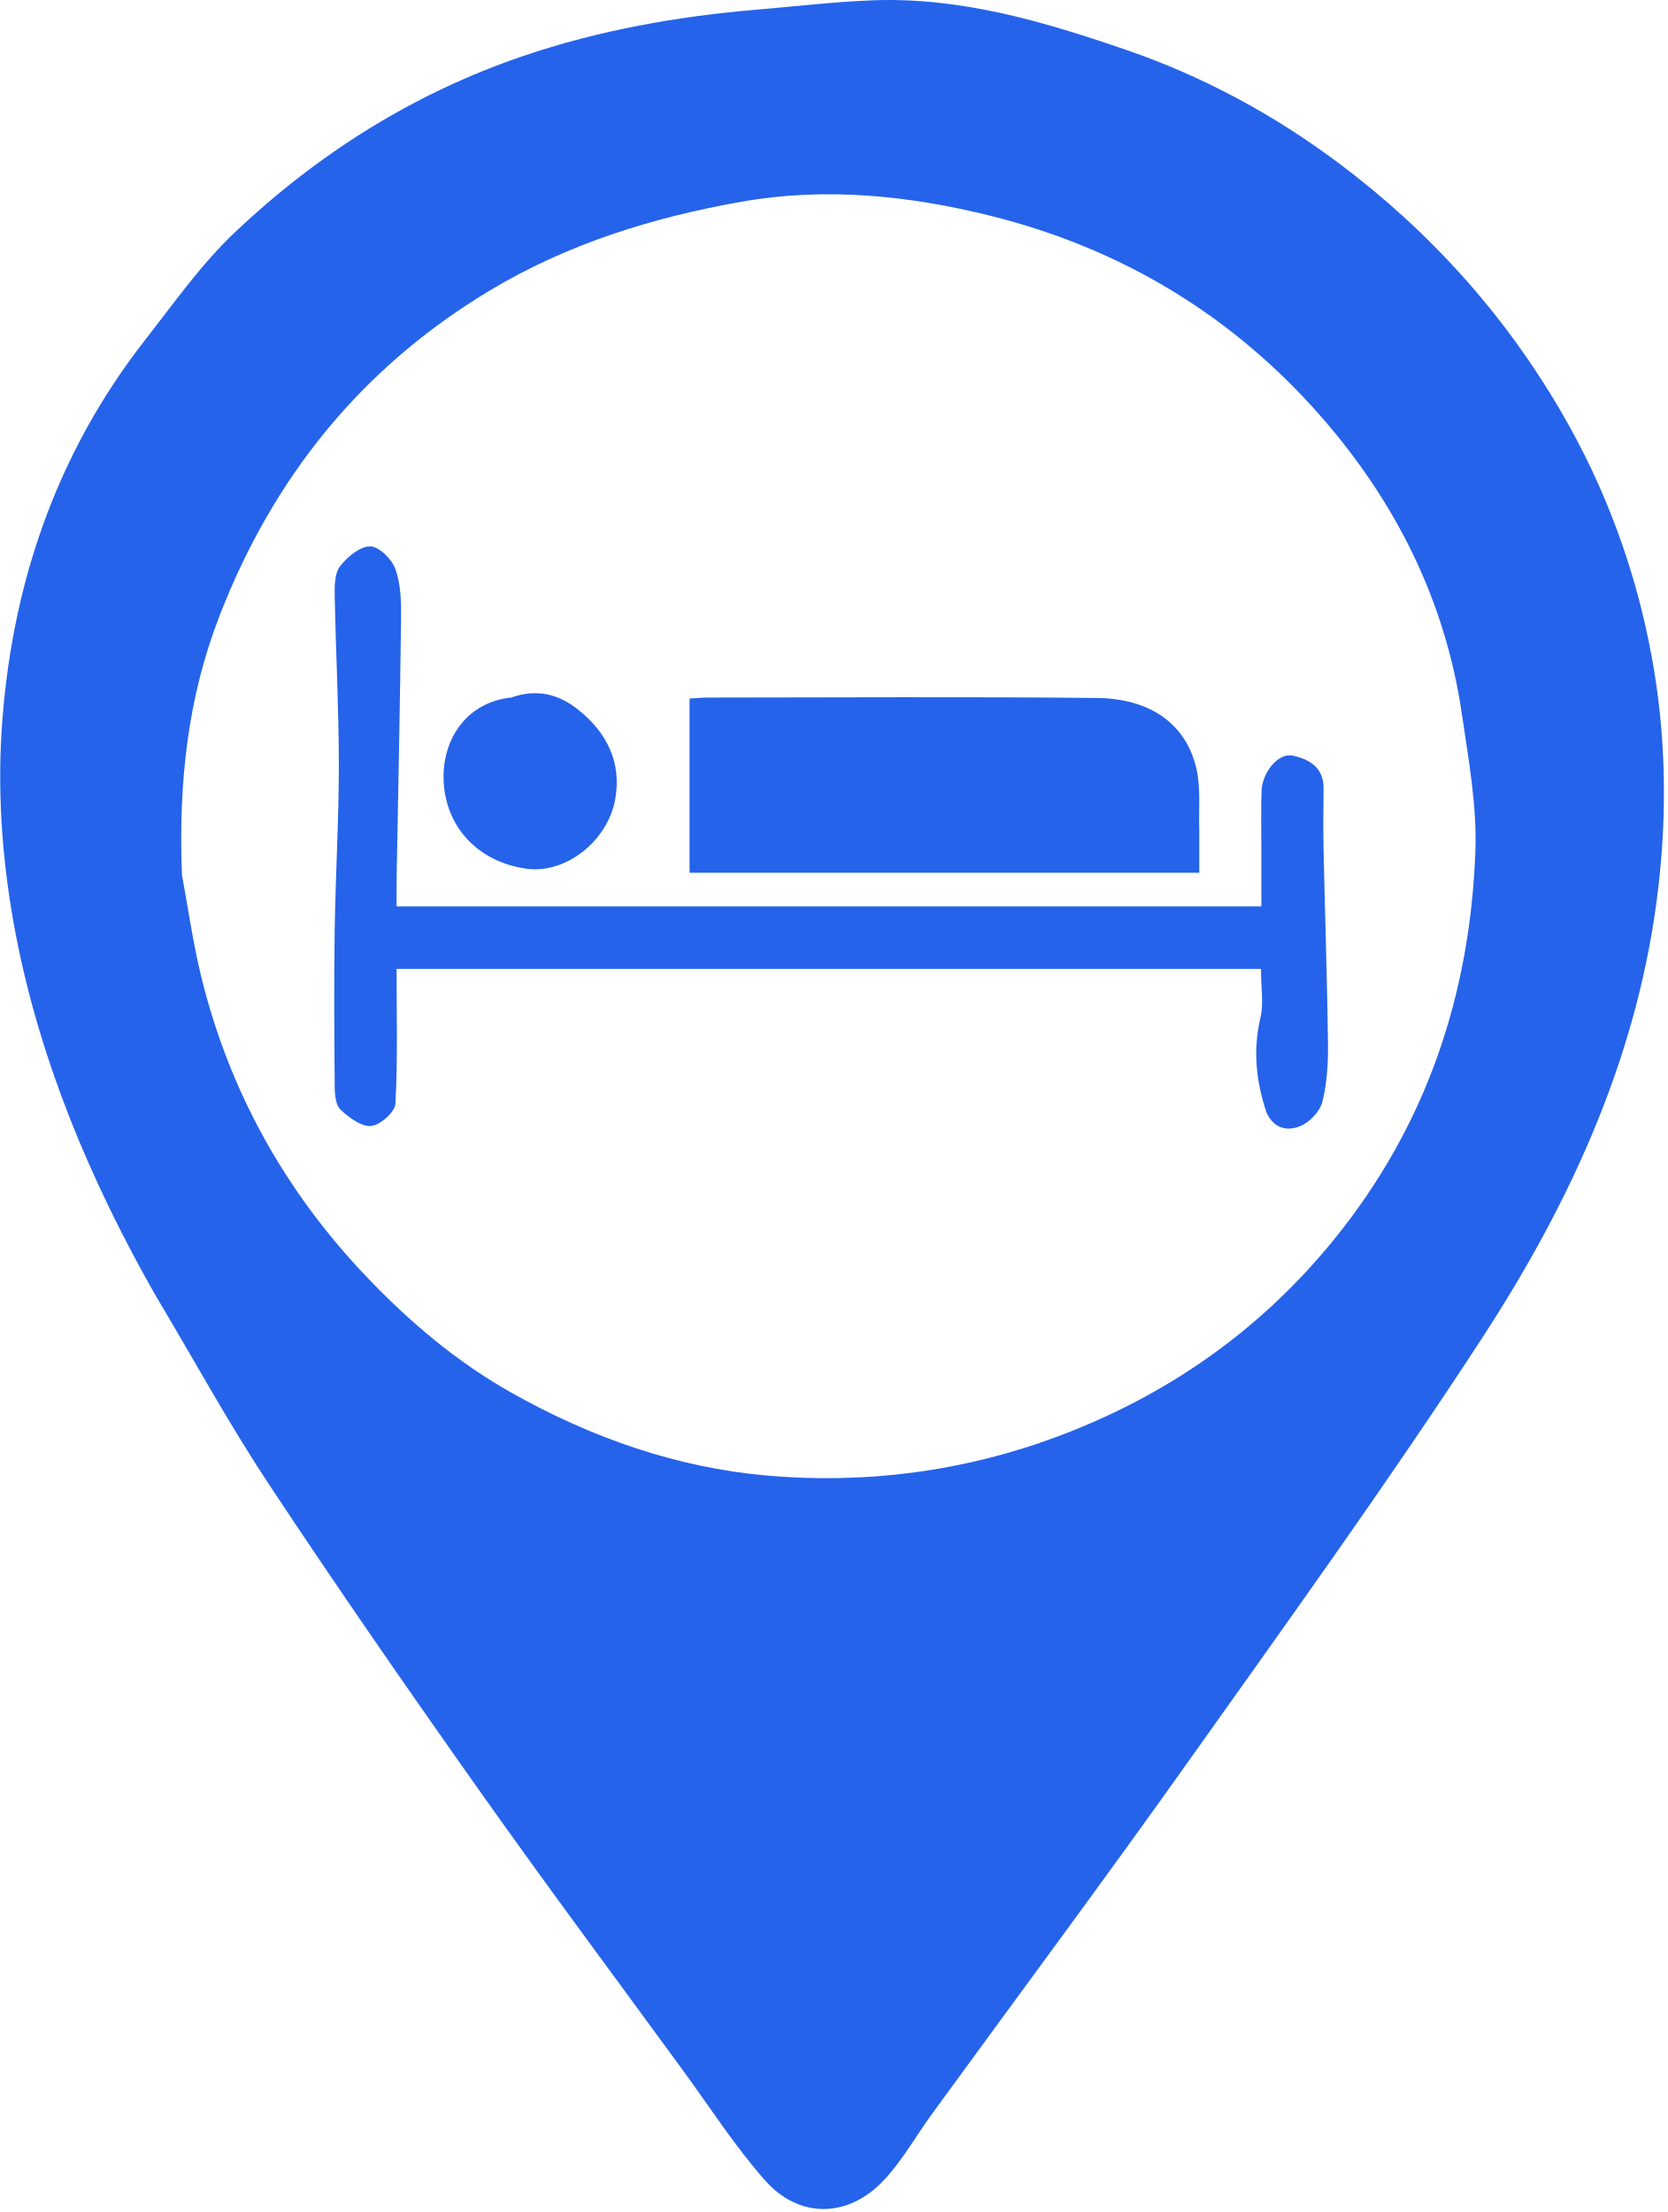
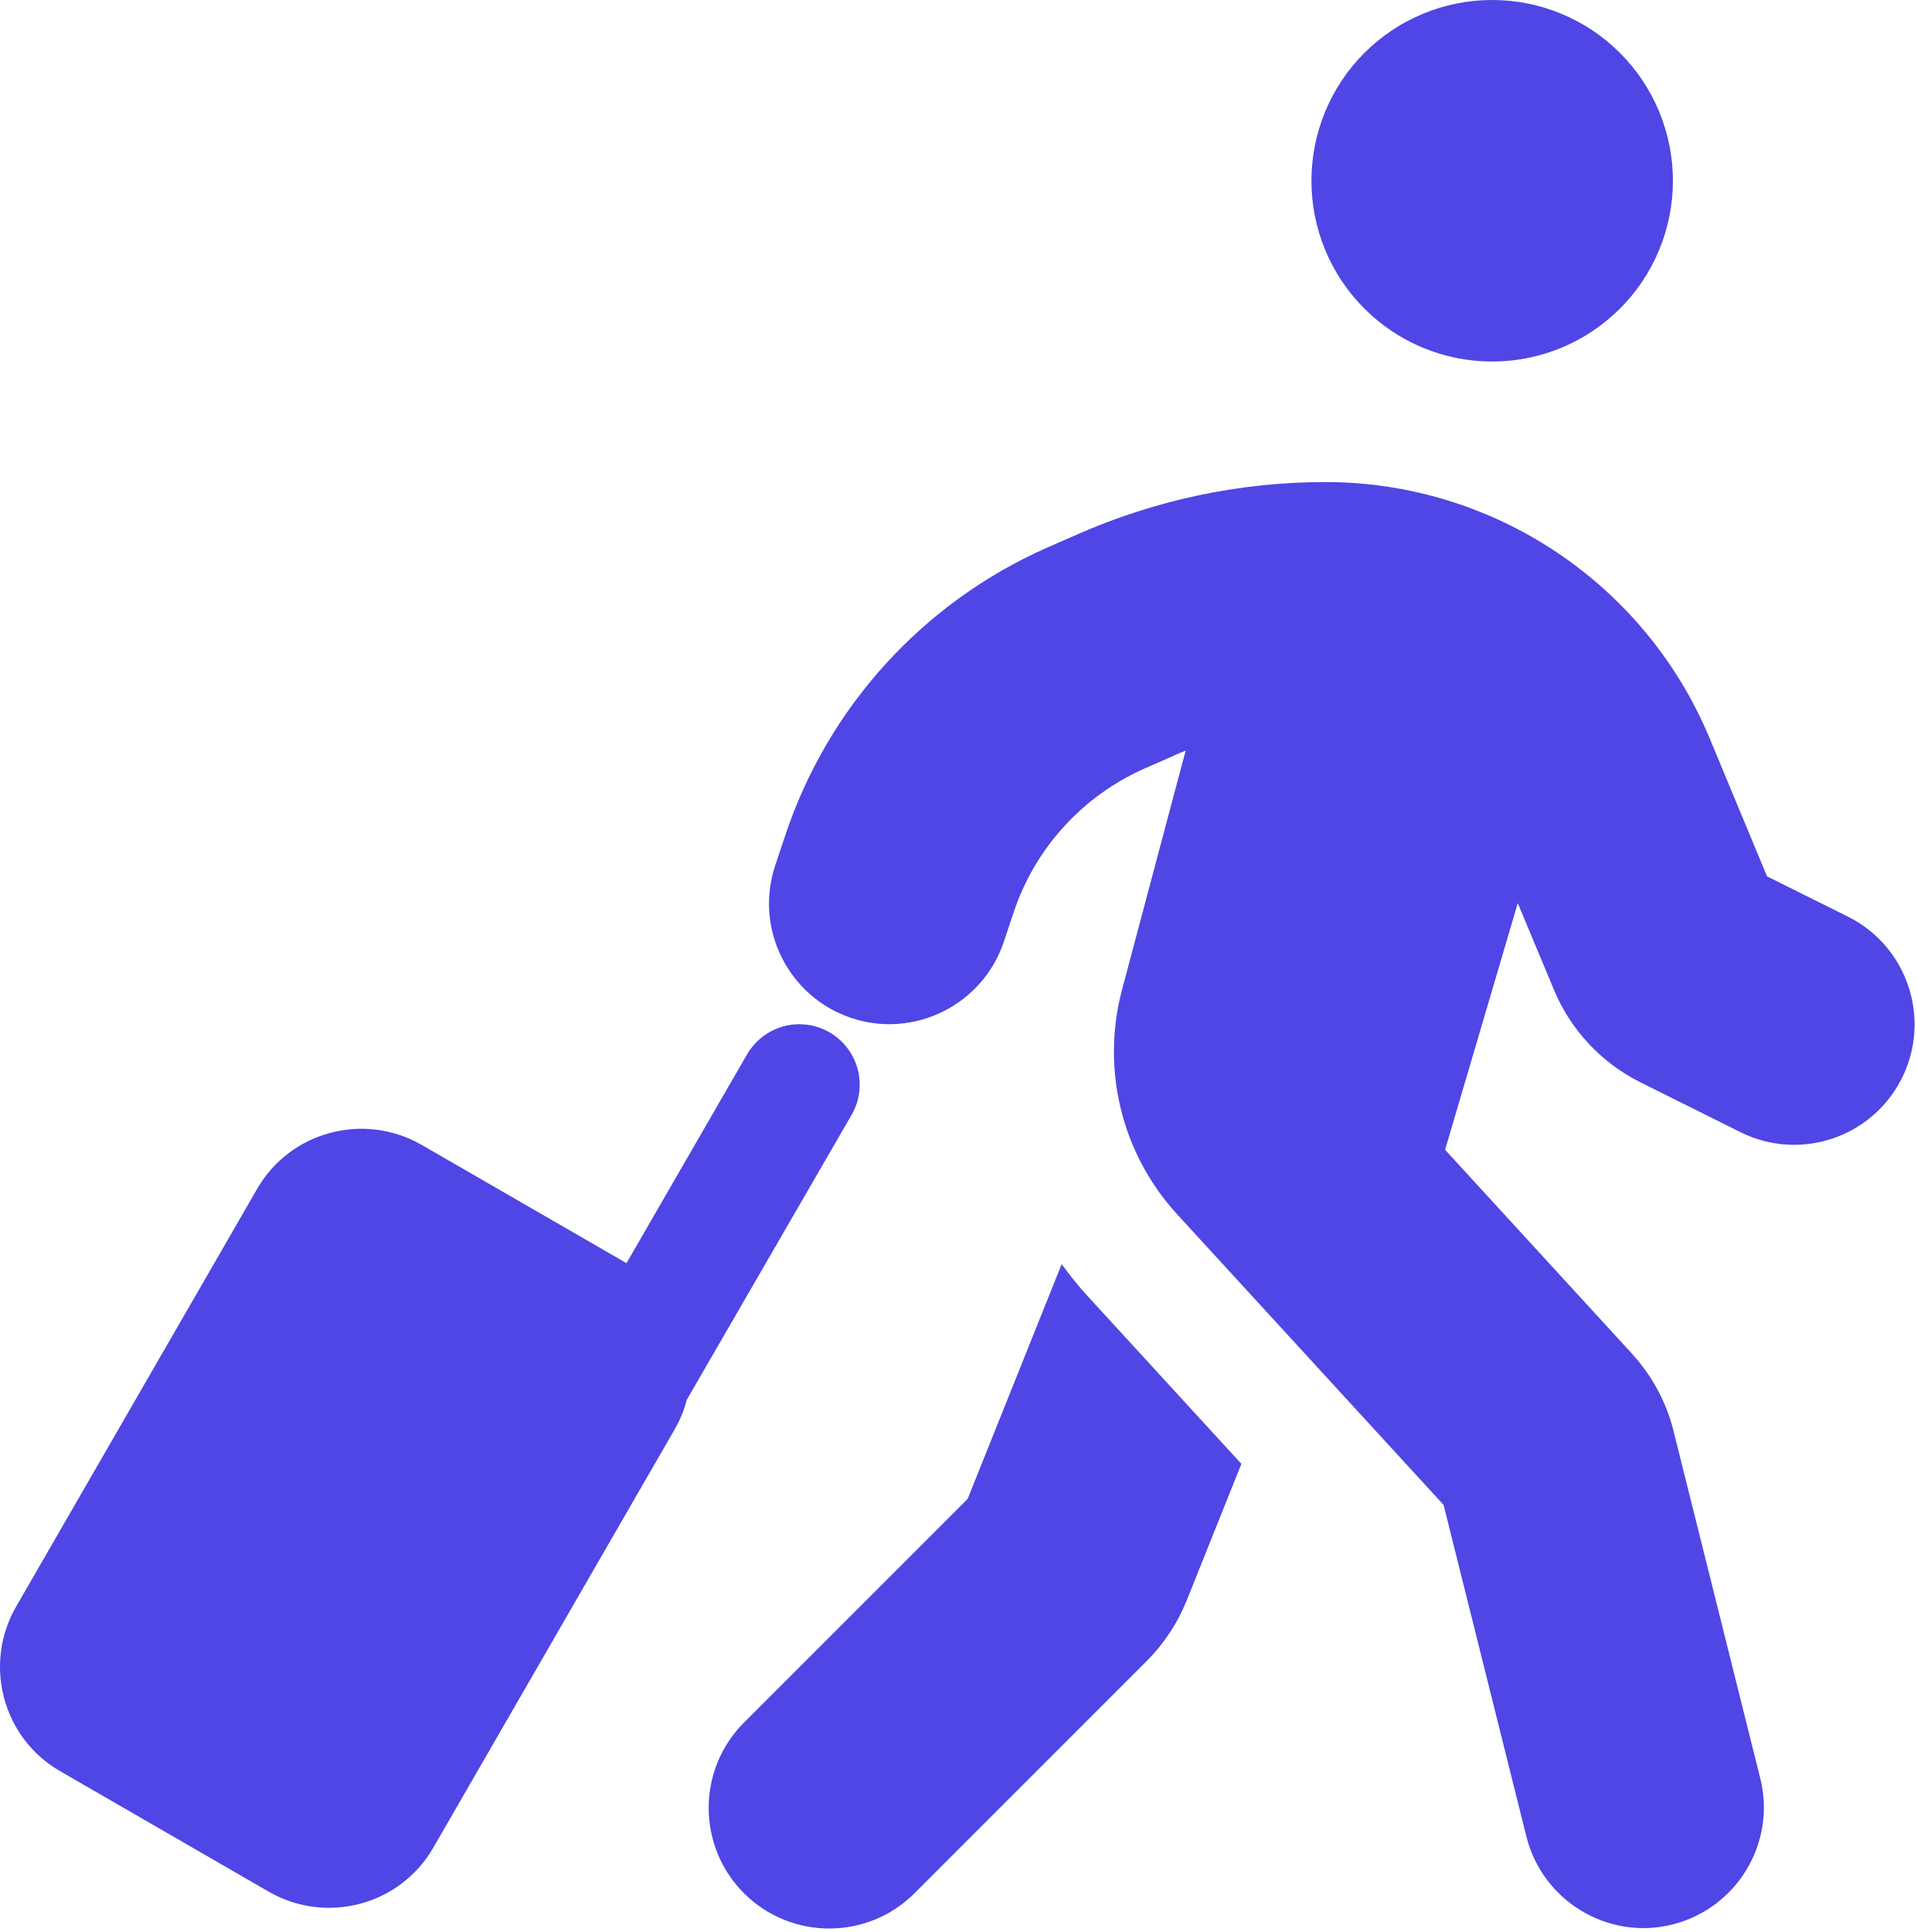
- <svg xmlns="http://www.w3.org/2000/svg" width="349" height="463" viewBox="0 0 349 463" fill="none">
-   <path d="M32.296 270.709C18.869 246.977 8.496 222.301 3.364 195.928C0.647 181.966 -0.557 167.303 0.328 153.13C2.204 123.109 11.532 95.263 30.332 71.208C36.392 63.454 42.134 55.256 49.237 48.549C66.627 32.129 86.546 19.547 109.392 11.761C125.429 6.296 141.892 3.402 158.69 1.994C166.72 1.321 174.74 0.355 182.785 0.062C201.269 -0.61 218.713 4.586 235.901 10.512C251.834 16.005 266.594 23.989 280.084 34.074C299.131 48.313 314.772 65.637 326.795 86.287C336.179 102.403 342.462 119.641 345.762 137.835C348.605 153.506 348.942 169.382 347.128 185.341C343.176 220.112 329.071 251.053 310.366 279.805C290.713 310.016 269.589 339.283 248.72 368.687C231.14 393.457 212.997 417.827 195.122 442.387C191.761 447.004 188.927 452.093 185.076 456.245C177.63 464.272 167.32 464.512 160.133 456.394C153.882 449.332 148.73 441.291 143.146 433.643C128.796 413.99 114.251 394.474 100.204 374.606C85.228 353.424 70.442 332.093 56.139 310.454C47.698 297.682 40.353 284.186 32.296 270.709ZM38.078 183.101C39.388 190.146 40.372 197.271 42.066 204.222C47.913 228.221 59.508 249.125 76.523 267.045C85.638 276.642 95.641 285.116 107.212 291.611C123.737 300.889 141.421 307.136 160.259 308.829C181.102 310.702 201.755 308.01 221.355 300.675C244.151 292.144 263.623 278.621 279.18 259.472C298.482 235.713 307.657 208.362 308.788 178.246C309.148 168.673 307.346 158.957 305.951 149.391C302.484 125.629 292.028 104.906 276.366 87.051C257.843 65.935 234.585 51.952 207.271 45.158C190.213 40.915 172.771 39.142 155.387 42.191C136.765 45.457 118.777 51.006 102.356 60.898C75.575 77.031 57.154 99.957 45.916 128.974C39.264 146.145 37.332 163.94 38.078 183.101Z" fill="#2563EB" />
-   <path d="M265.034 232.77C262.817 226.018 262.242 219.666 263.805 213.01C264.503 210.036 263.923 206.761 263.923 202.812C203.529 202.812 143.381 202.812 82.999 202.812C82.999 212.028 83.262 221.545 82.761 231.022C82.669 232.764 79.596 235.487 77.686 235.682C75.659 235.89 73.1 233.935 71.317 232.323C70.313 231.416 70.073 229.298 70.059 227.721C69.959 216.751 69.882 205.778 70.045 194.81C70.218 183.229 70.923 171.652 70.919 160.074C70.915 148.268 70.274 136.464 70.053 124.656C70.015 122.579 70.035 119.992 71.171 118.527C72.687 116.571 75.319 114.365 77.475 114.362C79.296 114.359 82.001 117.025 82.74 119.077C83.871 122.218 83.984 125.852 83.944 129.27C83.73 147.534 83.331 165.797 83.004 184.06C82.972 185.856 83 187.652 83 189.721C143.335 189.721 203.258 189.721 263.996 189.721C263.996 185.793 263.996 181.715 263.997 177.636C263.998 173.614 263.896 169.589 264.033 165.572C264.165 161.671 267.542 157.536 270.501 158.152C273.925 158.865 277.045 160.597 277.014 164.983C276.983 169.337 276.921 173.692 277.015 178.043C277.307 191.476 277.768 204.905 277.939 218.338C277.99 222.426 277.752 226.632 276.783 230.571C276.291 232.571 274.191 234.819 272.255 235.661C269.678 236.781 266.624 236.445 265.034 232.77Z" fill="#2563EB" />
-   <path d="M251 173.965C251 177.094 251 179.732 251 182.68C215.326 182.68 179.981 182.68 144.318 182.68C144.318 170.63 144.318 158.592 144.318 146.211C145.678 146.138 146.958 146.01 148.239 146.009C175.362 145.998 202.487 145.811 229.607 146.096C240.06 146.206 248.206 150.97 250.449 161.11C251.327 165.078 250.856 169.345 251 173.965Z" fill="#2563EB" />
-   <path d="M107.018 145.992C112.538 144.069 117.044 145.361 121.116 148.628C127.077 153.41 130.107 159.656 128.77 167.235C127.222 176.01 118.427 183.001 110.124 181.826C100.155 180.416 93.143 173.154 92.842 163.184C92.584 154.641 97.712 146.969 107.018 145.992Z" fill="#2563EB" />
+ <svg xmlns="http://www.w3.org/2000/svg" width="509" height="513" viewBox="0 0 509 513" fill="none">
+   <path d="M396.278 96C409.009 96 421.218 90.943 430.22 81.941C439.221 72.939 444.278 60.73 444.278 48C444.278 35.27 439.221 23.061 430.22 14.059C421.218 5.057 409.009 0 396.278 0C383.548 0 371.339 5.057 362.337 14.059C353.336 23.061 348.278 35.27 348.278 48C348.278 60.73 353.336 72.939 362.337 81.941C371.339 90.943 383.548 96 396.278 96ZM311.978 200.5C312.978 200.1 313.878 199.7 314.878 199.3L297.978 262.8C292.378 283.9 297.878 306.4 312.678 322.5L383.378 399.6L405.378 487.7C409.678 504.8 427.078 515.3 444.178 511C461.278 506.7 471.778 489.3 467.478 472.2L444.478 380.1C442.578 372.3 438.678 365.2 433.278 359.3L383.778 305.3L403.078 239.8L412.678 262.8C417.078 273.4 425.178 282.1 435.478 287.3L462.178 300.6C477.978 308.5 497.178 302.1 505.078 286.3C512.978 270.5 506.578 251.3 490.778 243.4L469.278 232.7L453.978 195.9C436.778 154.8 396.578 128 351.978 128C329.178 128 306.678 132.8 285.878 142L277.878 145.5C244.978 160.1 219.778 187.9 208.478 222L205.878 229.8C200.278 246.6 209.378 264.7 226.078 270.3C242.778 275.9 260.978 266.8 266.578 250.1L269.178 242.3C274.878 225.2 287.478 211.4 303.878 204.1L311.878 200.6L311.978 200.5ZM281.978 335.6L256.978 398L197.578 457.4C185.078 469.9 185.078 490.2 197.578 502.7C210.078 515.2 230.378 515.2 242.878 502.7L304.578 441C309.178 436.4 312.778 430.9 315.178 424.9L329.678 388.7L288.978 344.3C286.478 341.6 284.178 338.7 281.978 335.7V335.6ZM220.278 274.1C212.578 269.7 202.878 272.3 198.378 280L166.378 335.4L111.978 304C96.678 295.2 77.078 300.4 68.278 315.7L4.278 426.6C-4.522 441.9 0.678 461.5 15.978 470.3L71.378 502.3C86.678 511.1 106.278 505.9 115.078 490.6L179.078 379.7C180.578 377.1 181.678 374.5 182.378 371.7L226.178 296C230.578 288.3 227.978 278.6 220.278 274.1Z" fill="#4F46E5" />
</svg>
